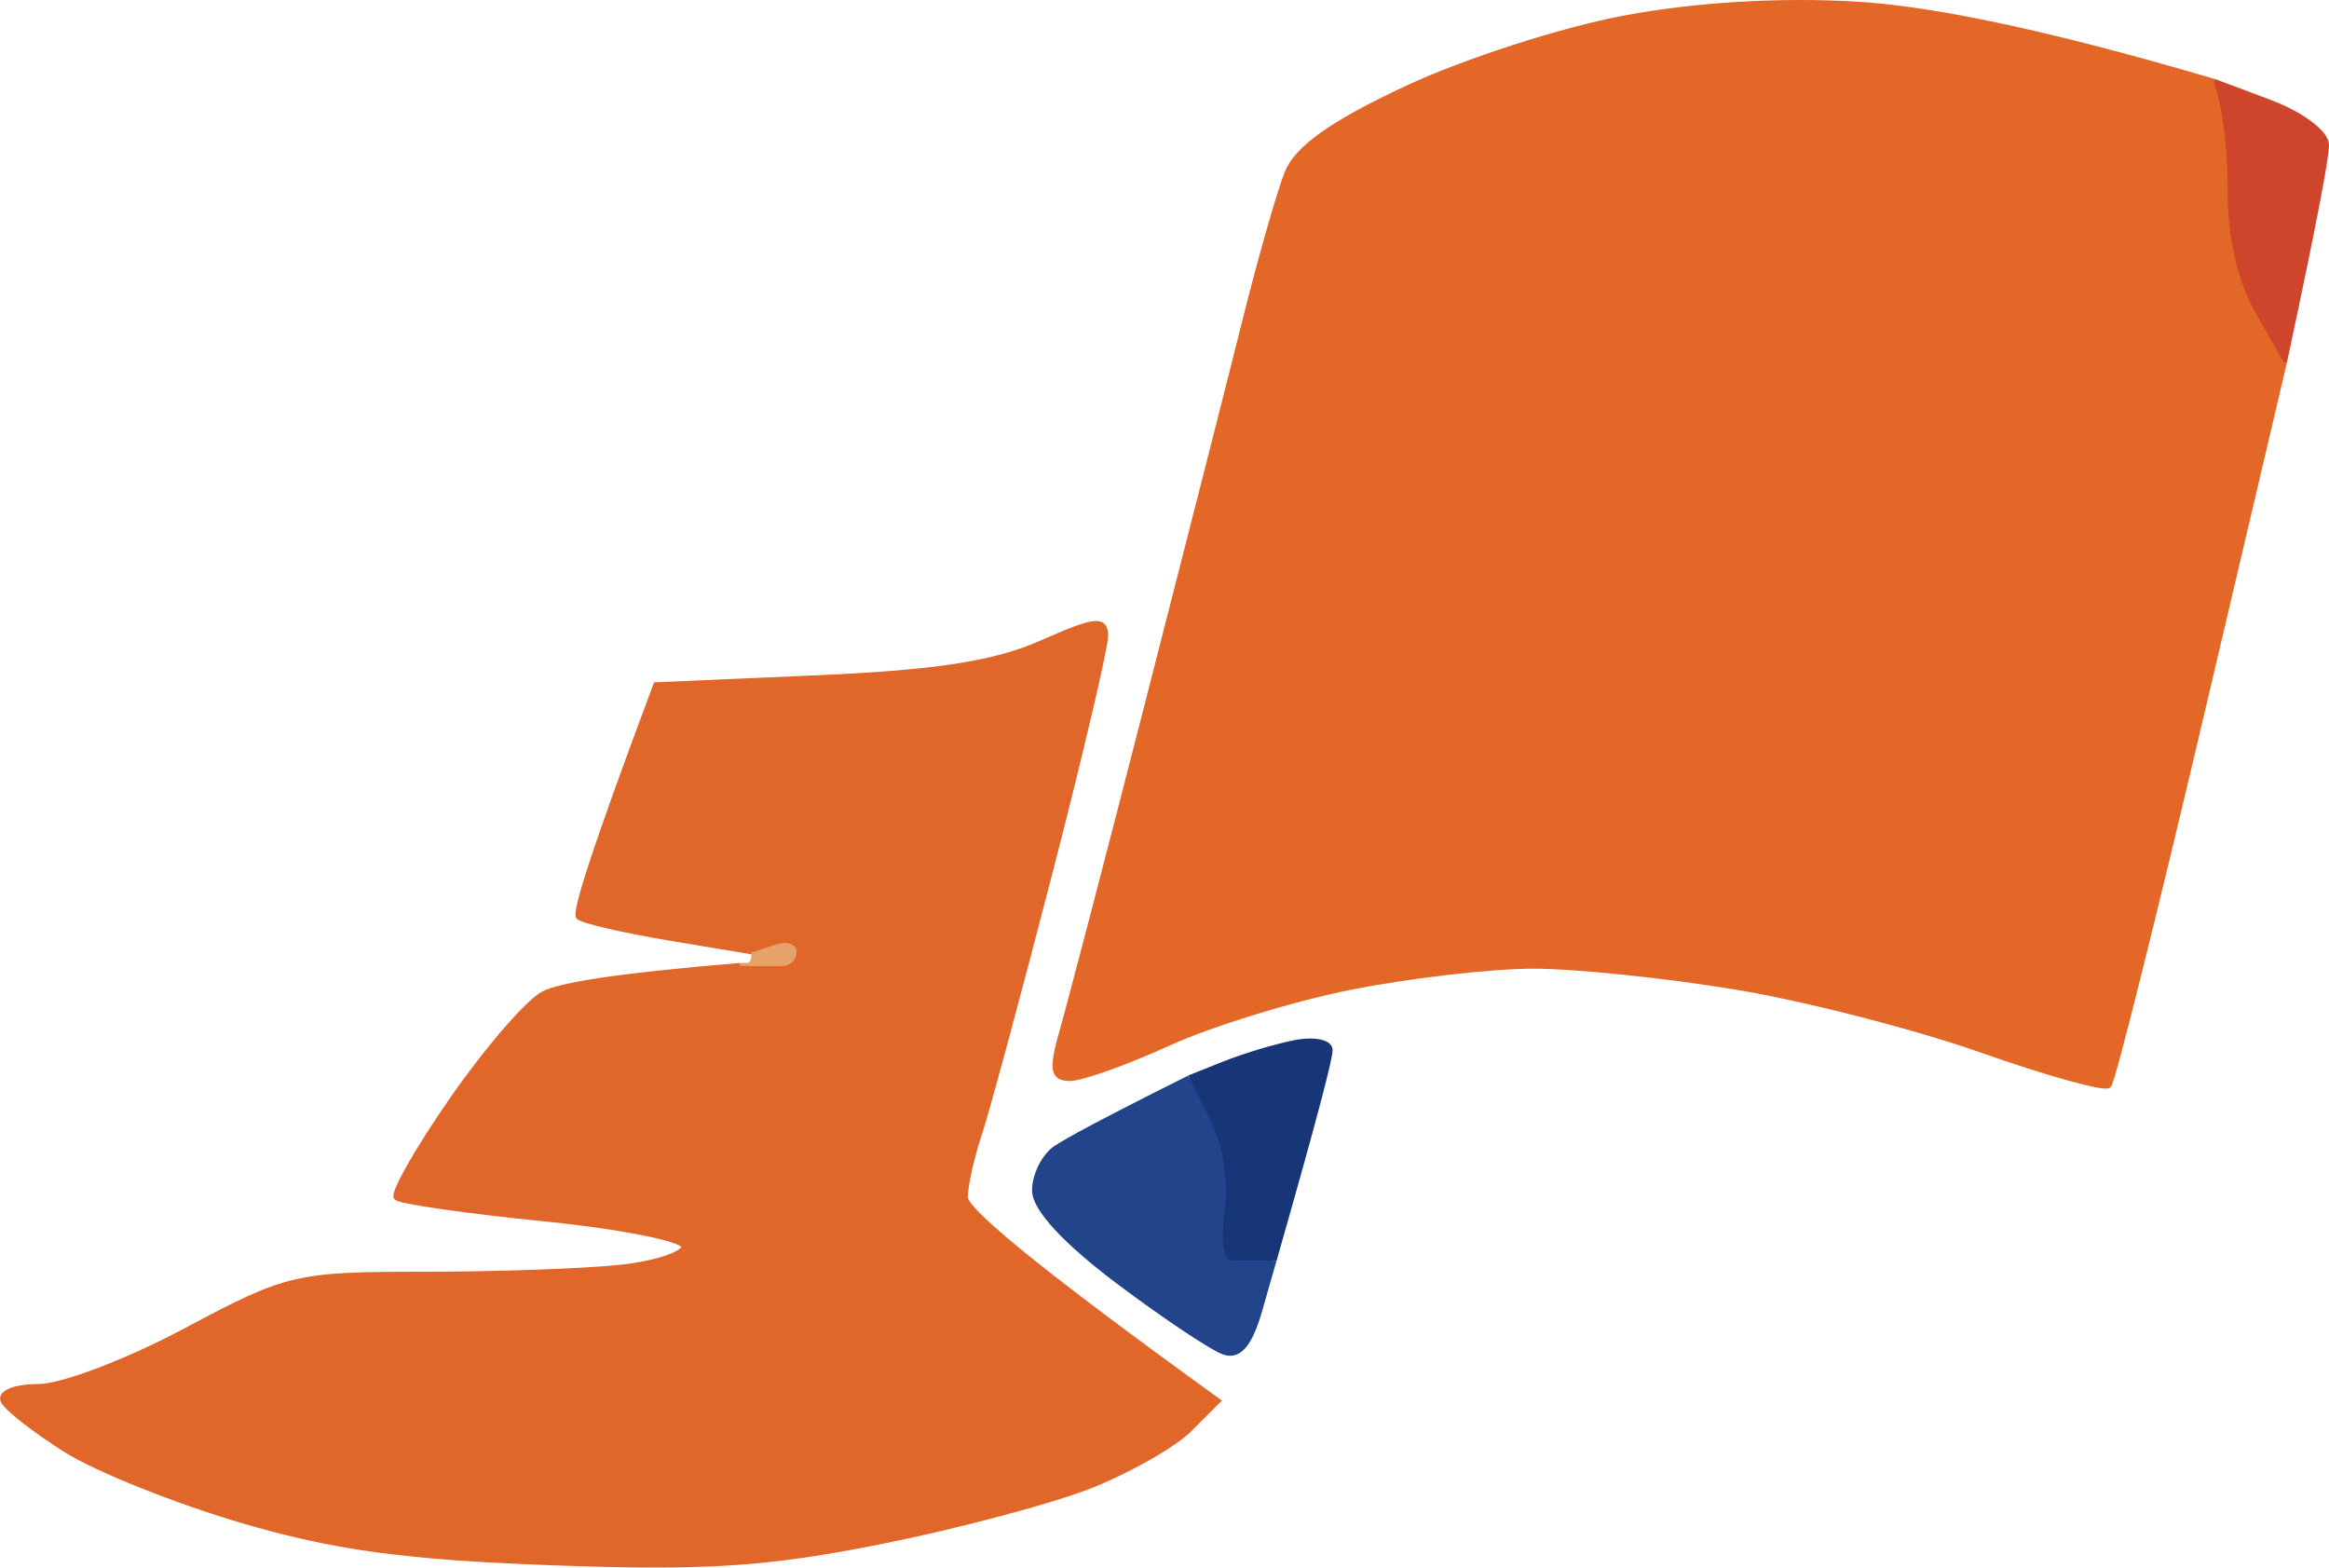
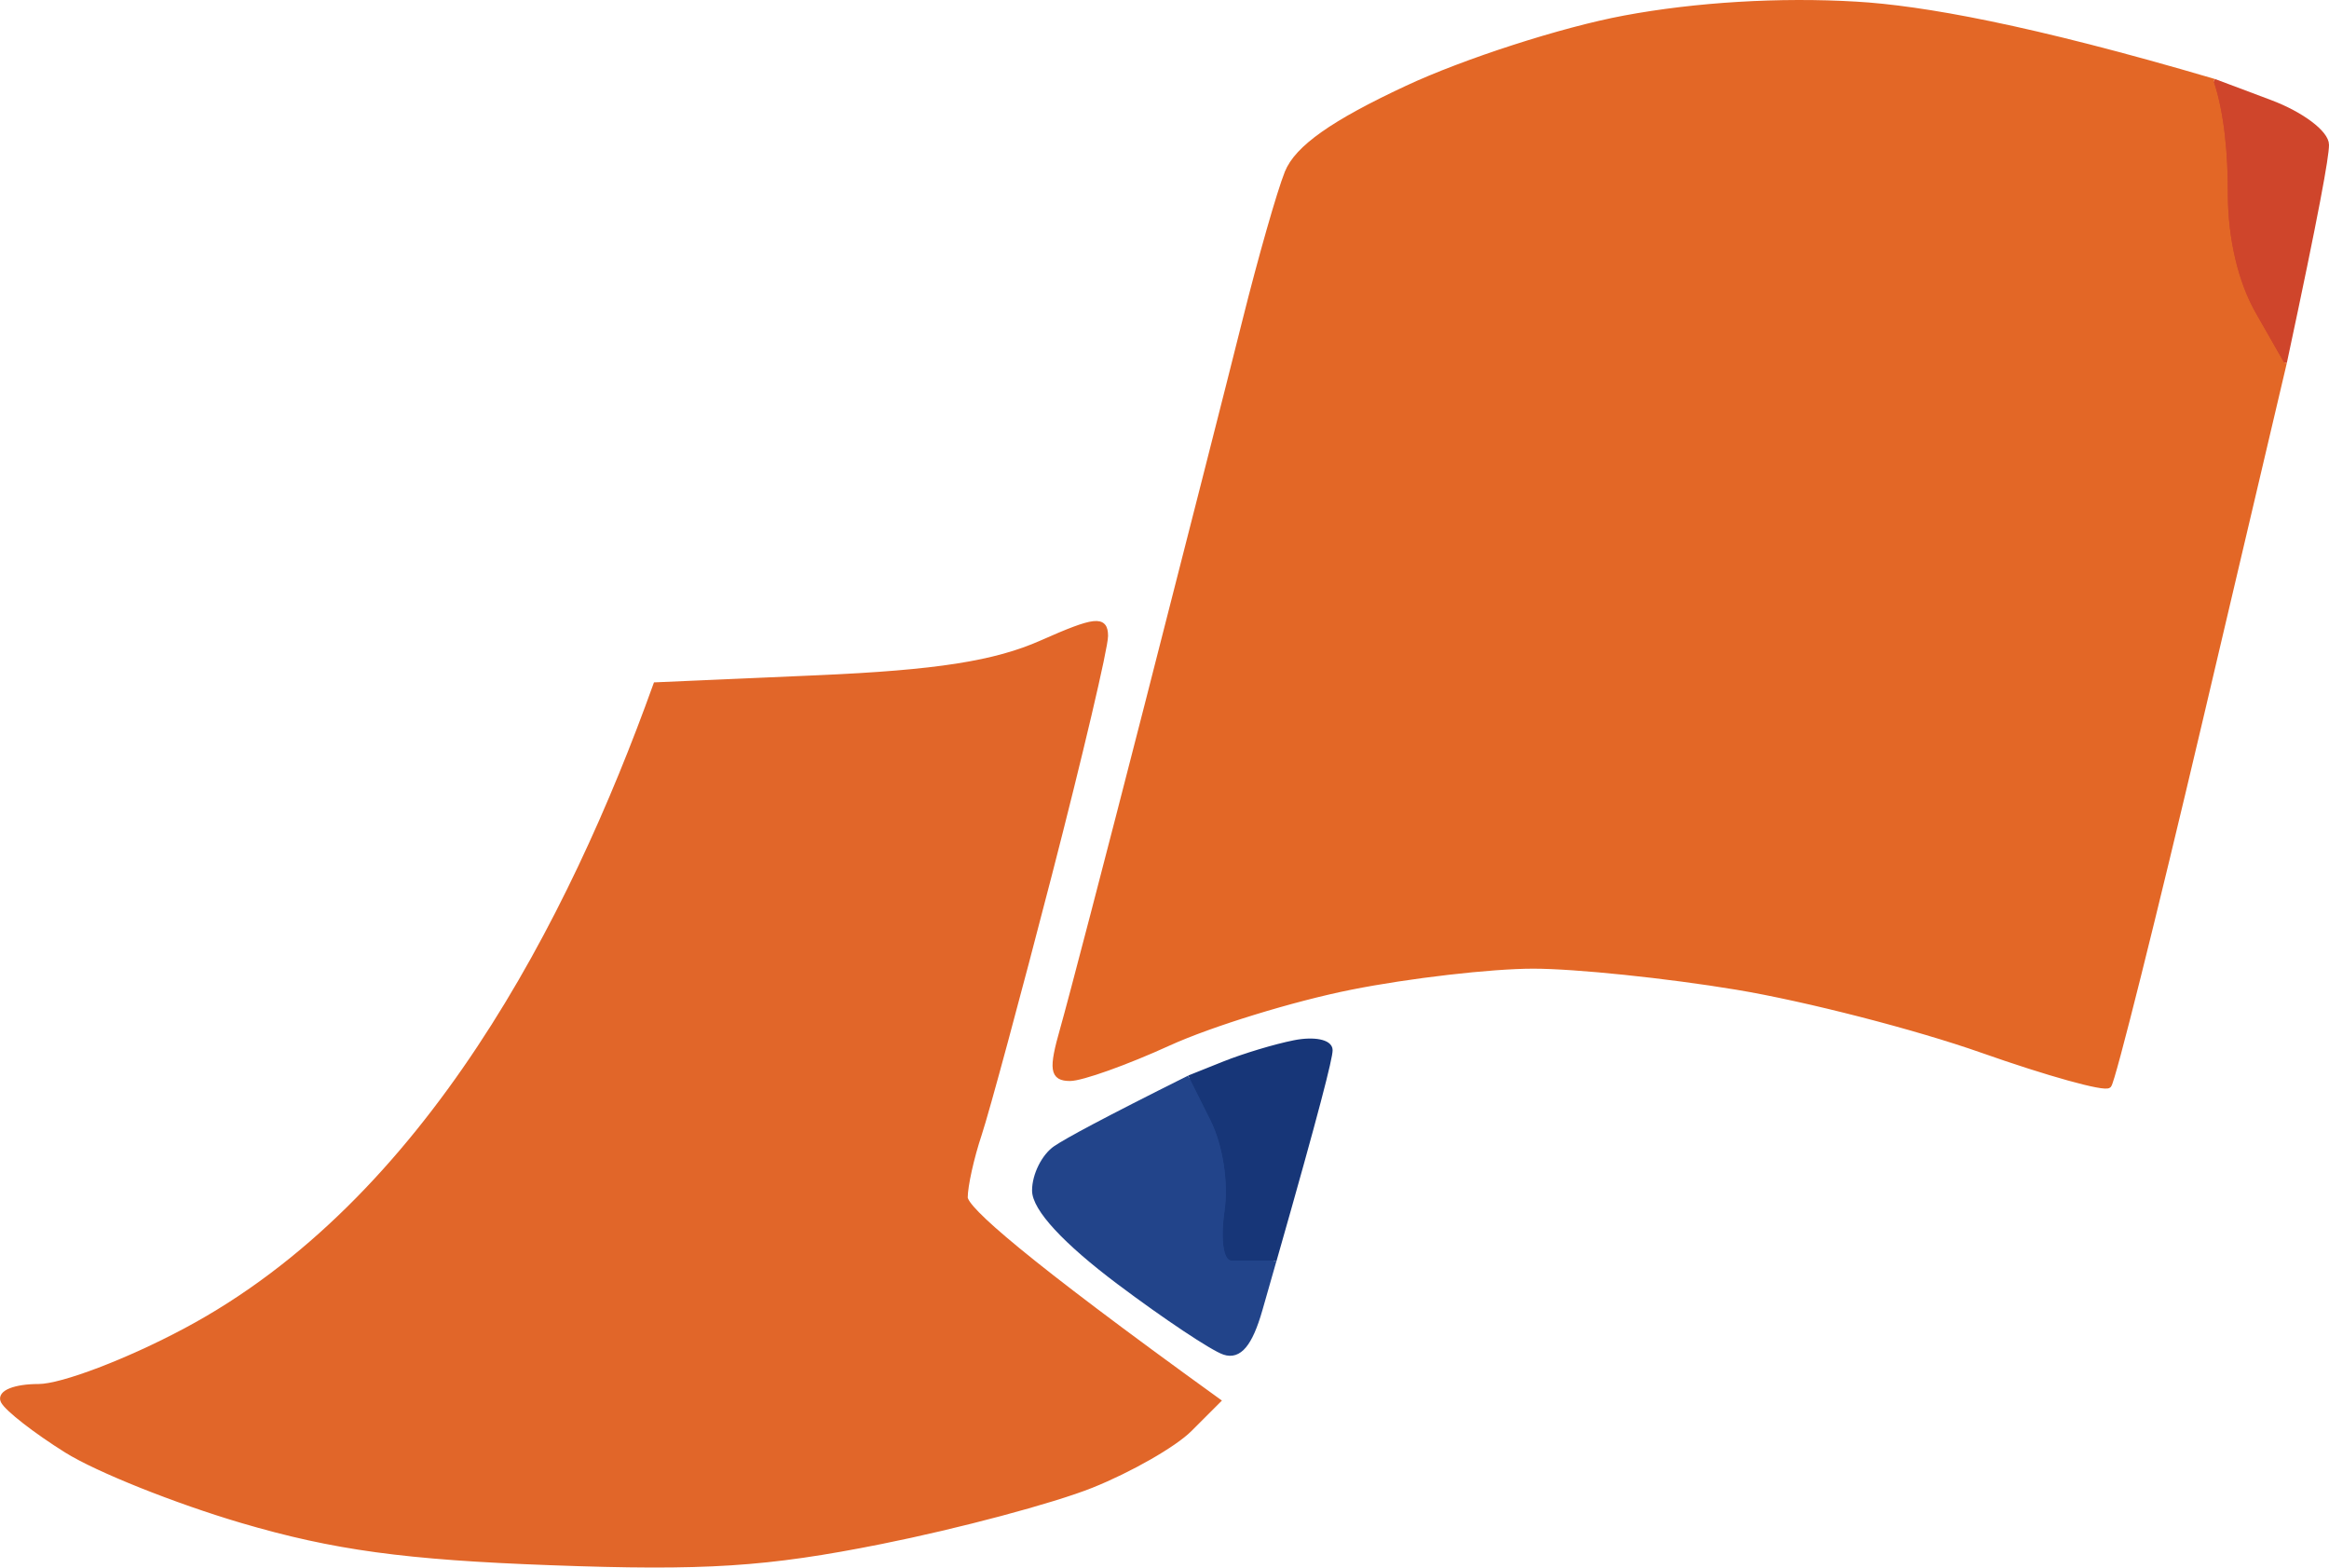
<svg xmlns="http://www.w3.org/2000/svg" id="Layer_1" data-name="Layer 1" viewBox="0 0 403.33 271.46">
  <defs>
    <style>
      .cls-1 {
        stroke: #cf452b;
      }

      .cls-1, .cls-2, .cls-3, .cls-4, .cls-5, .cls-6 {
        fill: none;
      }

      .cls-2 {
        stroke: #e6a269;
      }

      .cls-7 {
        fill: #e16629;
      }

      .cls-7, .cls-8, .cls-9, .cls-10, .cls-11, .cls-12 {
        fill-rule: evenodd;
      }

      .cls-3 {
        stroke: #e16629;
      }

      .cls-4 {
        stroke: #e36726;
      }

      .cls-8 {
        fill: #173678;
      }

      .cls-9 {
        fill: #22448a;
      }

      .cls-10 {
        fill: #cf452b;
      }

      .cls-5 {
        stroke: #22448a;
      }

      .cls-11 {
        fill: #e6a269;
      }

      .cls-12 {
        fill: #e36726;
      }

      .cls-6 {
        stroke: #173678;
      }
    </style>
  </defs>
  <path class="cls-4" d="M395.54,62.75h0s-6.56,27.9-14.58,61.97c-8.02,34.07-15.14,62.53-15.8,63.19s-10.5-2.07-21.87-6.08c-11.37-4.01-30.5-8.94-42.53-10.94s-27.9-3.65-35.24-3.65-21.58,1.65-31.6,3.65c-10.01,1.99-24.26,6.37-31.6,9.72-7.34,3.35-15.02,6.08-17.01,6.08-3.01,0-3.23-1.48-1.22-8.51,1.34-4.69,7.9-29.82,14.58-55.9,6.68-26.08,14.34-56.14,17.01-66.84,2.67-10.69,5.95-22.17,7.29-25.52,1.7-4.25,7.9-8.63,20.66-14.58,10.01-4.69,26.98-10.16,37.67-12.15C293.69.87,308.27,0,321.42.78c11.37.66,29.94,3.94,61.97,13.37" vector-effect="non-scaling-stroke" />
  <path class="cls-1" d="M383.39,14.14h0s4.37,1.65,9.72,3.65c5.4,2.02,9.72,5.27,9.72,7.29s-1.65,11.3-7.29,37.67" vector-effect="non-scaling-stroke" />
  <path class="cls-1" d="M395.54,62.75h0s-2.19-3.82-4.86-8.51c-3.09-5.4-4.86-12.95-4.86-20.66,0-6.68-.56-13.8-2.43-19.44" vector-effect="non-scaling-stroke" />
-   <path class="cls-3" d="M130.63,164.83h0s-6.56-1.09-14.58-2.43c-8.02-1.34-15.14-2.99-15.8-3.65s2.07-9.96,13.37-40.1l27.95-1.22c20.66-.9,30.79-2.48,38.89-6.08,9.19-4.08,10.94-4.28,10.94-1.22,0,1.99-4.37,20.61-9.72,41.32s-10.82,40.95-12.15,44.96c-1.34,4.01-2.43,8.94-2.43,10.94s9.84,10.77,43.75,35.24l-4.86,4.86c-2.67,2.67-10.33,7.05-17.01,9.72-6.68,2.67-23.09,7.05-36.46,9.72-19.73,3.94-30.45,4.64-57.11,3.65-25.2-.92-37.6-2.62-53.47-7.29-11.37-3.35-25.03-8.8-30.38-12.15-5.35-3.35-10.26-7.17-10.94-8.51-.68-1.36,2.02-2.43,6.08-2.43s15.51-4.37,25.52-9.72c17.6-9.38,19.03-9.72,41.32-9.72,12.71,0,28-.56,34.03-1.22,6.03-.66,10.94-2.31,10.94-3.65s-10.94-3.52-24.3-4.86c-13.37-1.34-24.86-2.99-25.52-3.65s3.69-8.34,9.72-17.01c6.03-8.68,13.12-16.89,15.8-18.23s11.42-2.99,34.03-4.86" vector-effect="non-scaling-stroke" />
-   <path class="cls-2" d="M128.2,167.26h1.22c.66,0,1.22-.56,1.22-2.43" vector-effect="non-scaling-stroke" />
-   <path class="cls-2" d="M130.63,164.83h0s1.65-.56,3.65-1.22,3.65-.12,3.65,1.22-1.09,2.43-2.43,2.43h-7.29" vector-effect="non-scaling-stroke" />
+   <path class="cls-3" d="M113.61 118.65 L141.56 117.43 C162.22 116.53 172.35 114.95 180.45 111.35 C189.64 107.27 191.39 107.07 191.39 110.13 C191.39 112.12 187.02 130.74 181.67 151.45 C176.32 172.16 170.85 192.4 169.52 196.41 C168.18 200.42 167.09 205.35 167.09 207.35 C167.09 209.35 176.93 218.12 210.84 242.59 L205.98 247.45 C203.31 250.12 195.65 254.5 188.97 257.17 C182.29 259.84 165.88 264.22 152.51 266.89 C132.78 270.83 122.06 271.53 95.4 270.54 C70.2 269.62 57.8 267.92 41.93 263.25 C30.56 259.9 16.9 254.45 11.55 251.1 C6.2 247.75 1.29 243.93 0.61 242.59 C-0.07 241.23 2.63 240.16 6.69 240.16 C10.75 240.16 22.2 235.79 32.21 230.44 C74.02 208.13 98.92 159.55 113.61 118.65Z" vector-effect="non-scaling-stroke" />
  <path class="cls-6" d="M205.97,186.7h0s2.72-1.09,6.08-2.43c3.35-1.34,8.8-2.99,12.15-3.65,3.35-.66,6.08-.12,6.08,1.22s-2.19,10.09-9.72,36.46" vector-effect="non-scaling-stroke" />
  <path class="cls-5" d="M205.97,186.7h0s1.65,3.28,3.65,7.29c2.16,4.33,3.16,10.77,2.43,15.8-.7,4.86-.17,8.51,1.22,8.51h7.29" vector-effect="non-scaling-stroke" />
  <path class="cls-5" d="M220.55,218.3h0s-1.09,3.82-2.43,8.51c-1.7,5.91-3.55,8.14-6.08,7.29-1.99-.66-10.21-6.12-18.23-12.15-9.31-7-14.58-12.69-14.58-15.8,0-2.67,1.65-5.95,3.65-7.29s8.02-4.62,23.09-12.15" vector-effect="non-scaling-stroke" />
  <path class="cls-12" d="M383.39,14.14c1.87,5.64,2.43,12.76,2.43,19.44,0,7.7,1.77,15.26,4.86,20.66,2.67,4.69,4.86,8.51,4.86,8.51h0s-6.56,27.9-14.58,61.97c-8.02,34.07-15.14,62.53-15.8,63.19s-10.5-2.07-21.87-6.08c-11.37-4.01-30.5-8.94-42.53-10.94s-27.9-3.65-35.24-3.65-21.58,1.65-31.6,3.65c-10.01,1.99-24.26,6.37-31.6,9.72-7.34,3.35-15.02,6.08-17.01,6.08-3.01,0-3.23-1.48-1.22-8.51,1.34-4.69,7.9-29.82,14.58-55.9,6.68-26.08,14.34-56.14,17.01-66.84,2.67-10.69,5.95-22.17,7.29-25.52,1.7-4.25,7.9-8.63,20.66-14.58,10.01-4.69,26.98-10.16,37.67-12.15C293.69.87,308.27,0,321.42.78c11.37.66,29.94,3.94,61.97,13.37Z" />
  <path class="cls-10" d="M383.39,14.14h0s4.37,1.65,9.72,3.65c5.4,2.02,9.72,5.27,9.72,7.29s-1.65,11.3-7.29,37.67h0s-2.19-3.82-4.86-8.51c-3.09-5.4-4.86-12.95-4.86-20.66,0-6.68-.56-13.8-2.43-19.44Z" />
-   <path class="cls-7" d="M128.2,167.26h7.29c1.34,0,2.43-1.09,2.43-2.43s-1.65-1.87-3.65-1.22-3.65,1.22-3.65,1.22h0s-6.56-1.09-14.58-2.43c-8.02-1.34-15.14-2.99-15.8-3.65s2.07-9.96,13.37-40.1l27.95-1.22c20.66-.9,30.79-2.48,38.89-6.08,9.19-4.08,10.94-4.28,10.94-1.22,0,1.99-4.37,20.61-9.72,41.32s-10.82,40.95-12.15,44.96c-1.34,4.01-2.43,8.94-2.43,10.94s9.84,10.77,43.75,35.24l-4.86,4.86c-2.67,2.67-10.33,7.05-17.01,9.72-6.68,2.67-23.09,7.05-36.46,9.72-19.73,3.94-30.45,4.64-57.11,3.65-25.2-.92-37.6-2.62-53.47-7.29-11.37-3.35-25.03-8.8-30.38-12.15-5.35-3.35-10.26-7.17-10.94-8.51-.68-1.36,2.02-2.43,6.08-2.43s15.51-4.37,25.52-9.72c17.6-9.38,19.03-9.72,41.32-9.72,12.71,0,28-.56,34.03-1.22,6.03-.66,10.94-2.31,10.94-3.65s-10.94-3.52-24.3-4.86c-13.37-1.34-24.86-2.99-25.52-3.65s3.69-8.34,9.72-17.01c6.03-8.68,13.12-16.89,15.8-18.23s11.42-2.99,34.03-4.86Z" />
-   <path class="cls-11" d="M128.2,167.26h1.22c.66,0,1.22-.56,1.22-2.43h0s1.65-.56,3.65-1.22,3.65-.12,3.65,1.22-1.09,2.43-2.43,2.43h-7.29Z" />
+   <path class="cls-7" d="M113.61 118.65 L141.56 117.43 C162.22 116.53 172.35 114.95 180.45 111.35 C189.64 107.27 191.39 107.07 191.39 110.13 C191.39 112.12 187.02 130.74 181.67 151.45 C176.32 172.16 170.85 192.4 169.52 196.41 C168.18 200.42 167.09 205.35 167.09 207.35 C167.09 209.35 176.93 218.12 210.84 242.59 L205.98 247.45 C203.31 250.12 195.65 254.5 188.97 257.17 C182.29 259.84 165.88 264.22 152.51 266.89 C132.78 270.83 122.06 271.53 95.4 270.54 C70.2 269.62 57.8 267.92 41.93 263.25 C30.56 259.9 16.9 254.45 11.55 251.1 C6.2 247.75 1.29 243.93 0.61 242.59 C-0.07 241.23 2.63 240.16 6.69 240.16 C10.75 240.16 22.2 235.79 32.21 230.44 C74.02 208.13 98.92 159.55 113.61 118.65Z" />
  <path class="cls-8" d="M220.55,218.3h-7.29c-1.39,0-1.92-3.65-1.22-8.51.73-5.03-.27-11.47-2.43-15.8-1.99-4.01-3.65-7.29-3.65-7.29h0s2.72-1.09,6.08-2.43c3.35-1.34,8.8-2.99,12.15-3.65,3.35-.66,6.08-.12,6.08,1.22s-2.19,10.09-9.72,36.46Z" />
  <path class="cls-9" d="M205.97,186.7h0s1.65,3.28,3.65,7.29c2.16,4.33,3.16,10.77,2.43,15.8-.7,4.86-.17,8.51,1.22,8.51h7.29s-1.09,3.82-2.43,8.51c-1.7,5.91-3.55,8.14-6.08,7.29-1.99-.66-10.21-6.12-18.23-12.15-9.31-7-14.58-12.69-14.58-15.8,0-2.67,1.65-5.95,3.65-7.29s8.02-4.62,23.09-12.15Z" />
</svg>
